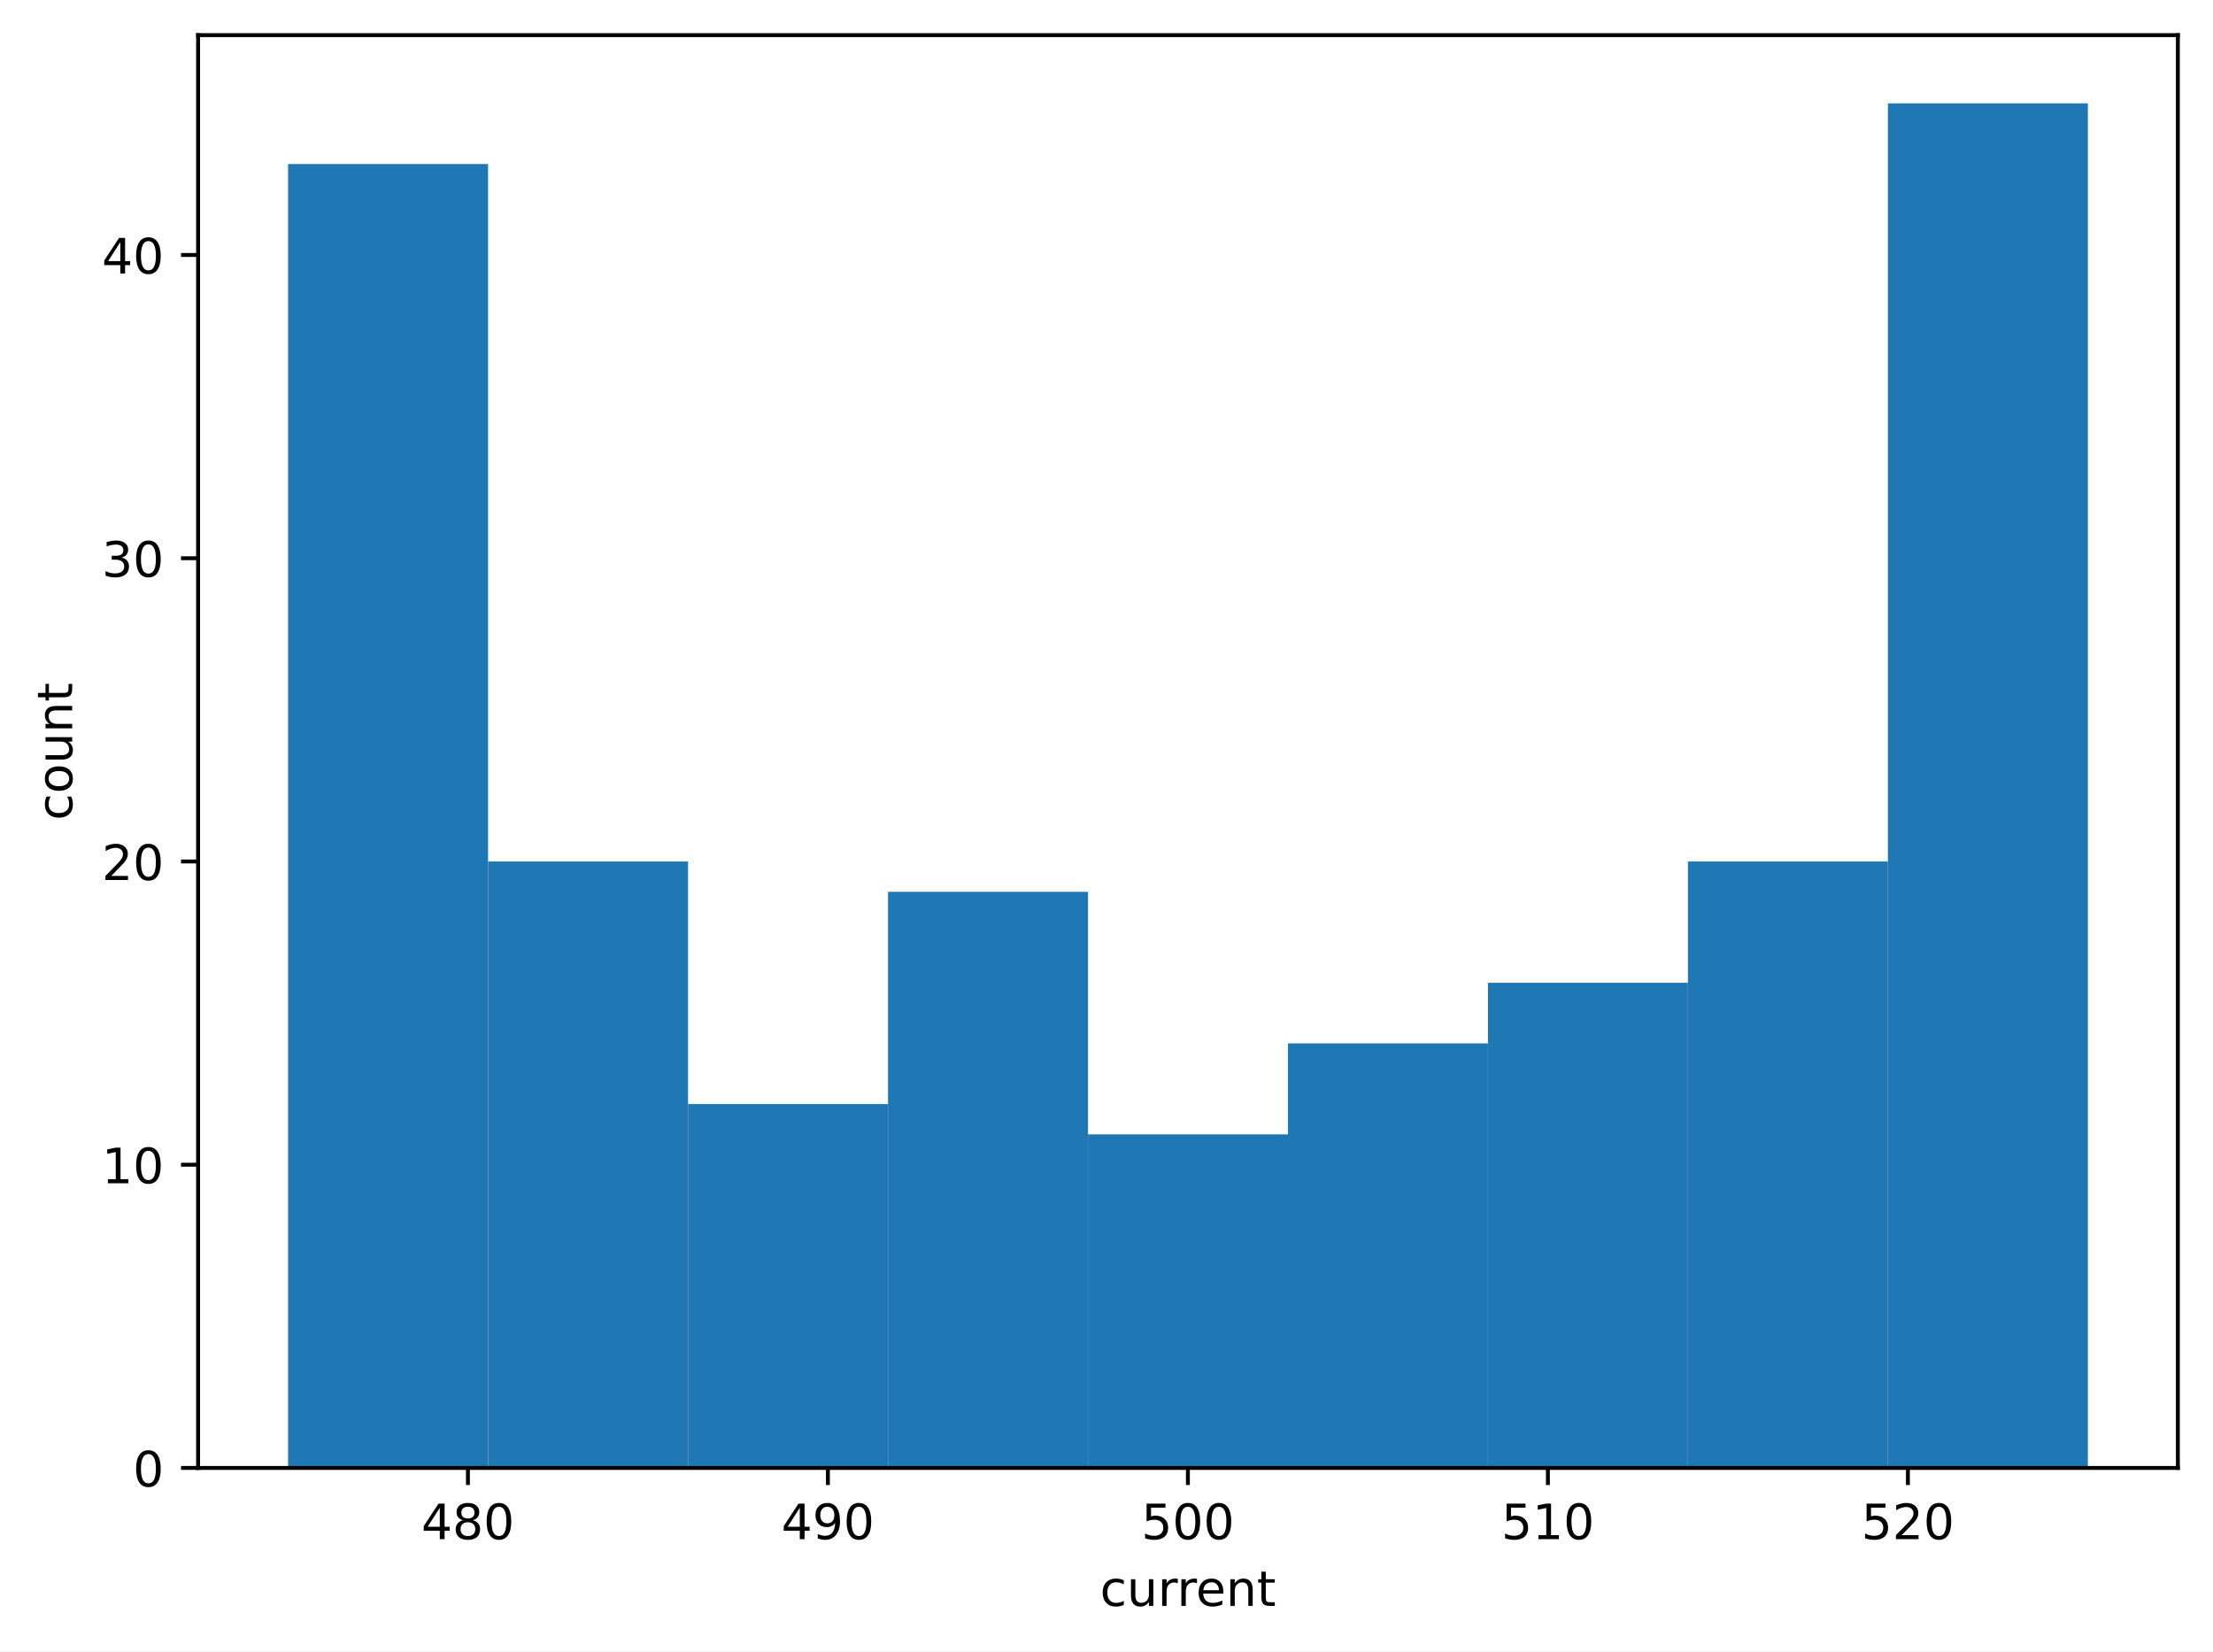
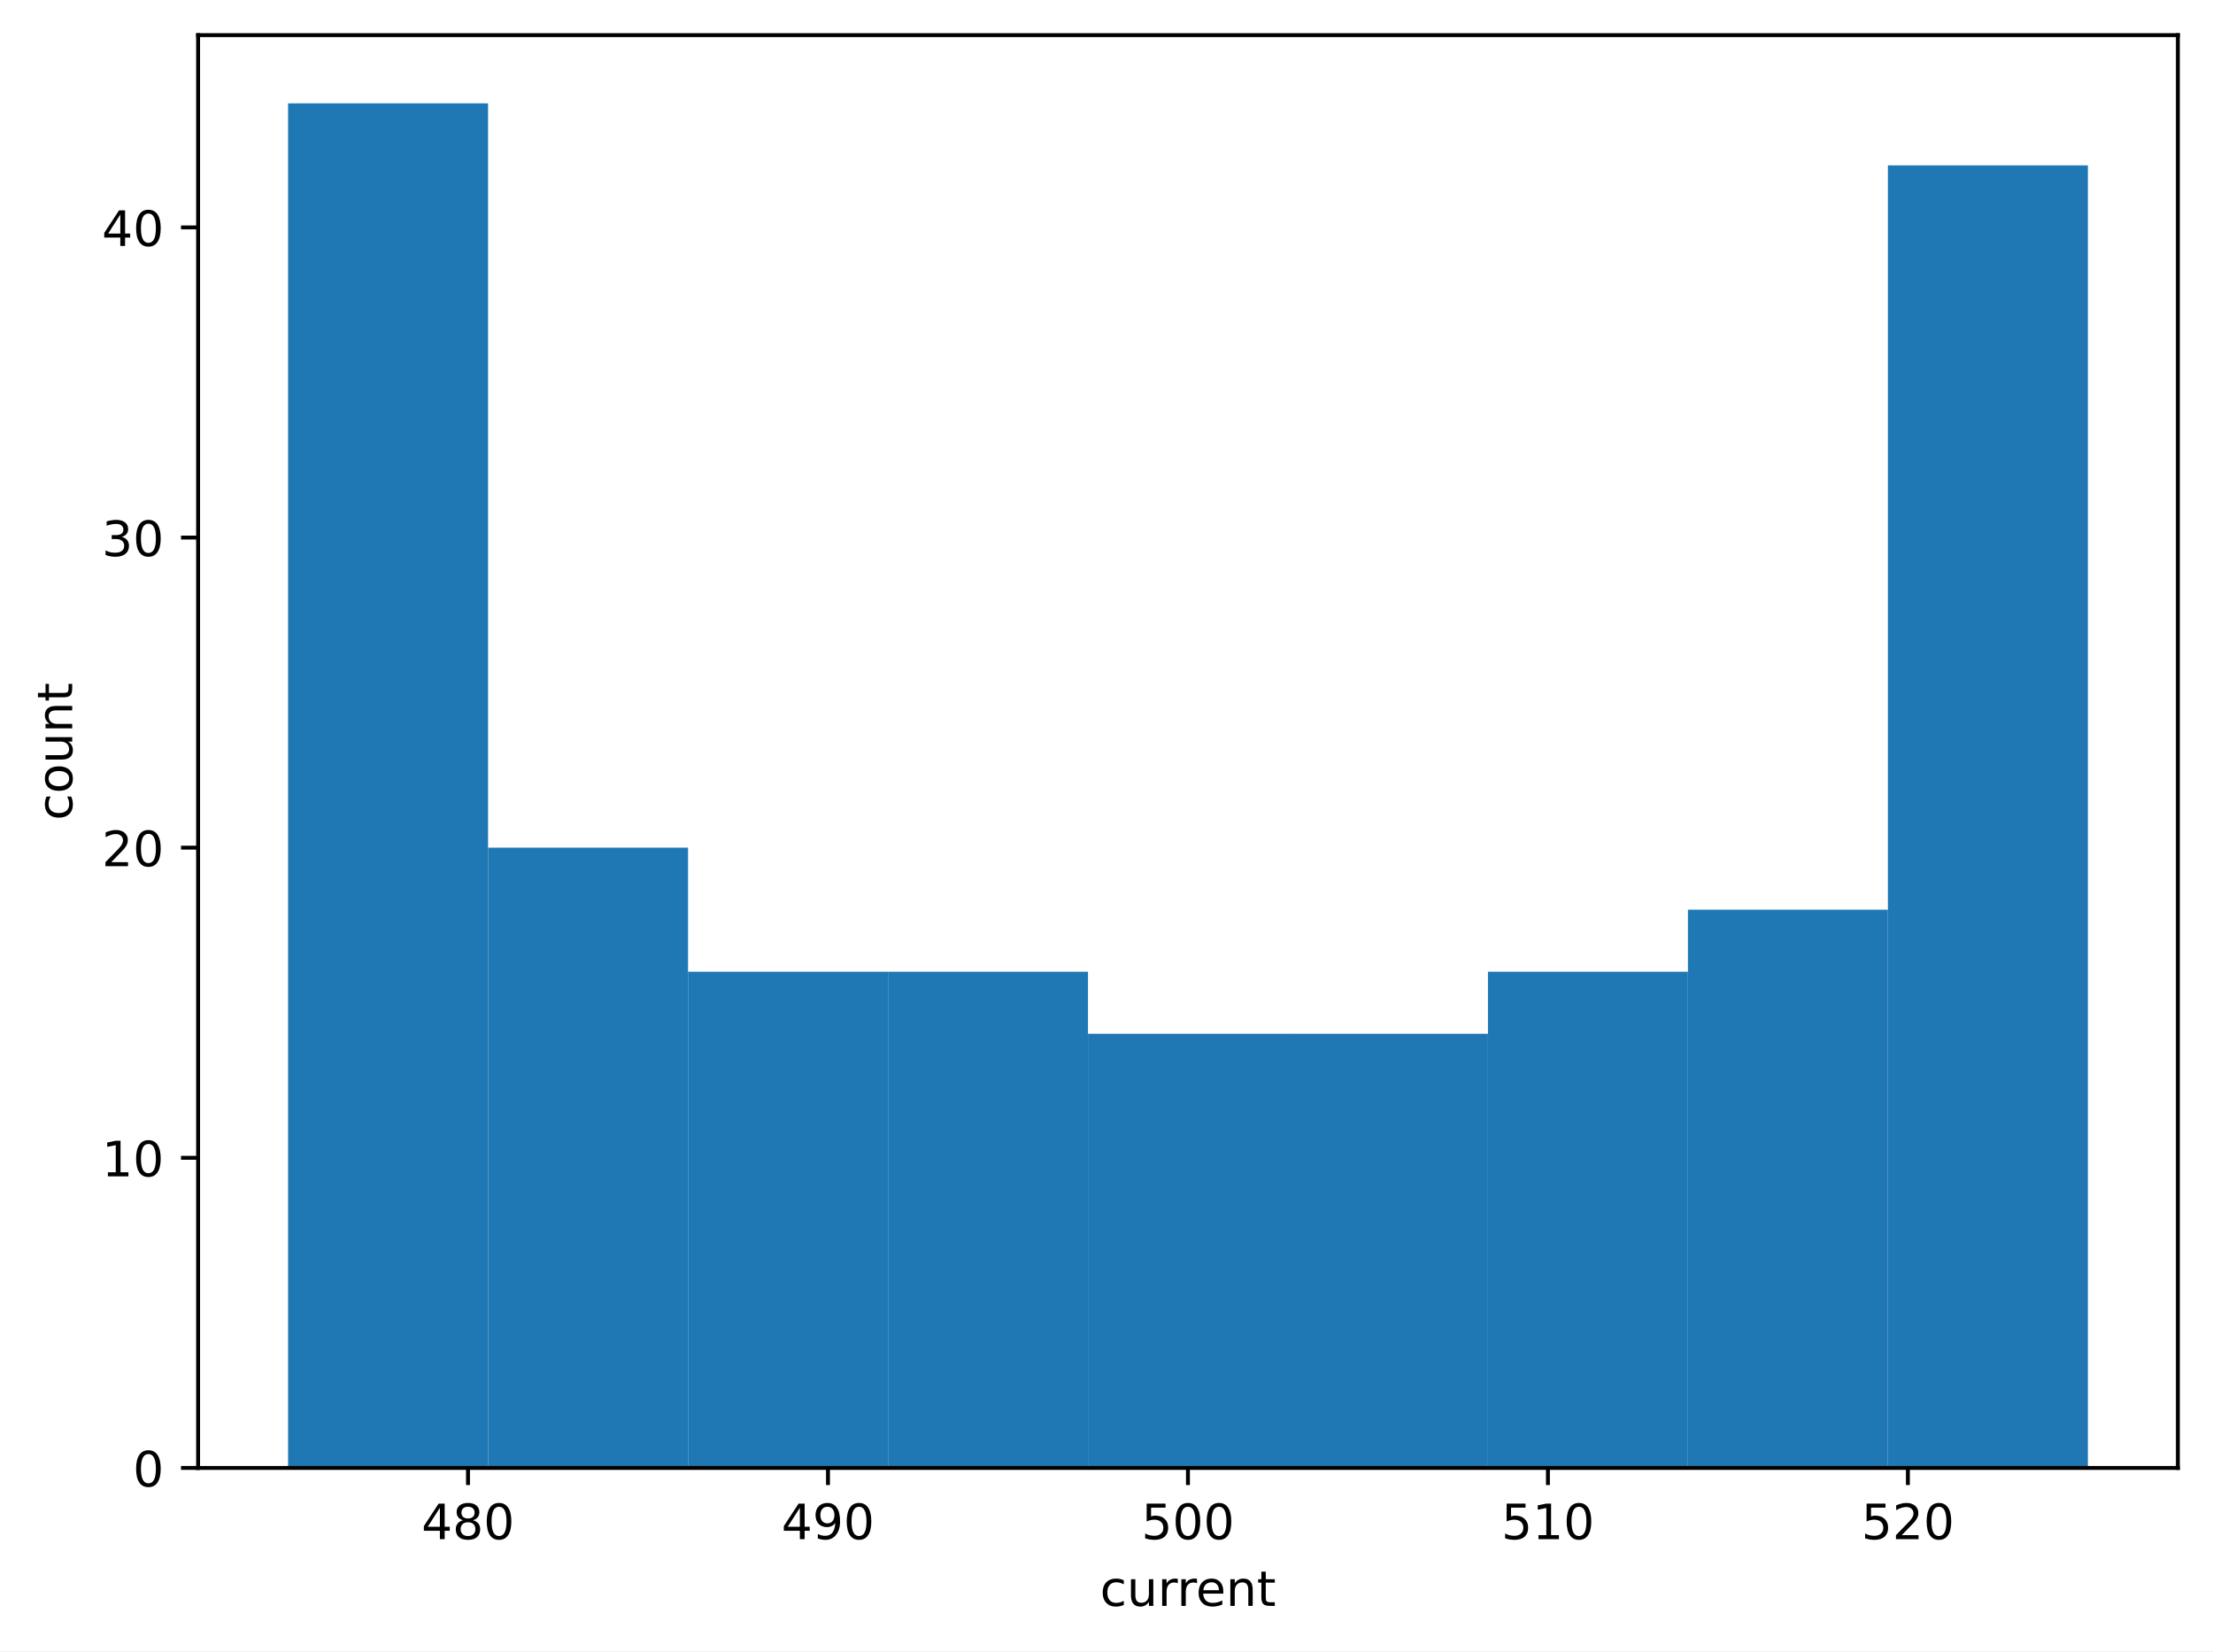
<svg xmlns="http://www.w3.org/2000/svg" xmlns:xlink="http://www.w3.org/1999/xlink" height="338.4pt" version="1.1" viewBox="0 0 453.6 338.4" width="453.6pt">
  <defs>
    <style type="text/css">
*{stroke-linecap:butt;stroke-linejoin:round;}
  </style>
  </defs>
  <g id="figure_1">
    <g id="patch_1">
      <path d="M 0 338.4  L 453.6 338.4  L 453.6 0  L 0 0  z " style="fill:#ffffff;" />
    </g>
    <g id="axes_1">
      <g id="patch_2">
        <path d="M 40.603 300.844  L 446.4 300.844  L 446.4 7.2  L 40.603 7.2  z " style="fill:#ffffff;" />
      </g>
      <g id="patch_3">
-         <path clip-path="url(#p367671d5d7)" d="M 59.048 300.844  L 100.038 300.844  L 100.038 33.612  L 59.048 33.612  z " style="fill:#1f77b4;" />
+         <path clip-path="url(#p0c04805840)" d="M 59.048 300.844  L 100.038 300.844  L 100.038 21.183  L 59.048 21.183  z " style="fill:#1f77b4;" />
      </g>
      <g id="patch_4">
-         <path clip-path="url(#p367671d5d7)" d="M 100.038 300.844  L 141.028 300.844  L 141.028 176.55  L 100.038 176.55  z " style="fill:#1f77b4;" />
+         <path clip-path="url(#p0c04805840)" d="M 100.038 300.844  L 141.028 300.844  L 141.028 173.725  L 100.038 173.725  z " style="fill:#1f77b4;" />
      </g>
      <g id="patch_5">
-         <path clip-path="url(#p367671d5d7)" d="M 141.028 300.844  L 182.017 300.844  L 182.017 226.268  L 141.028 226.268  z " style="fill:#1f77b4;" />
+         <path clip-path="url(#p0c04805840)" d="M 141.028 300.844  L 182.017 300.844  L 182.017 199.149  L 141.028 199.149  z " style="fill:#1f77b4;" />
      </g>
      <g id="patch_6">
-         <path clip-path="url(#p367671d5d7)" d="M 182.017 300.844  L 223.007 300.844  L 223.007 182.765  L 182.017 182.765  z " style="fill:#1f77b4;" />
+         <path clip-path="url(#p0c04805840)" d="M 182.017 300.844  L 223.007 300.844  L 223.007 199.149  L 182.017 199.149  z " style="fill:#1f77b4;" />
      </g>
      <g id="patch_7">
-         <path clip-path="url(#p367671d5d7)" d="M 223.007 300.844  L 263.996 300.844  L 263.996 232.482  L 223.007 232.482  z " style="fill:#1f77b4;" />
+         <path clip-path="url(#p0c04805840)" d="M 223.007 300.844  L 263.996 300.844  L 263.996 211.861  L 223.007 211.861  z " style="fill:#1f77b4;" />
      </g>
      <g id="patch_8">
-         <path clip-path="url(#p367671d5d7)" d="M 263.996 300.844  L 304.986 300.844  L 304.986 213.838  L 263.996 213.838  z " style="fill:#1f77b4;" />
+         <path clip-path="url(#p0c04805840)" d="M 263.996 300.844  L 304.986 300.844  L 304.986 211.861  L 263.996 211.861  z " style="fill:#1f77b4;" />
      </g>
      <g id="patch_9">
-         <path clip-path="url(#p367671d5d7)" d="M 304.986 300.844  L 345.976 300.844  L 345.976 201.409  L 304.986 201.409  z " style="fill:#1f77b4;" />
+         <path clip-path="url(#p0c04805840)" d="M 304.986 300.844  L 345.976 300.844  L 345.976 199.149  L 304.986 199.149  z " style="fill:#1f77b4;" />
      </g>
      <g id="patch_10">
-         <path clip-path="url(#p367671d5d7)" d="M 345.976 300.844  L 386.965 300.844  L 386.965 176.55  L 345.976 176.55  z " style="fill:#1f77b4;" />
+         <path clip-path="url(#p0c04805840)" d="M 345.976 300.844  L 386.965 300.844  L 386.965 186.437  L 345.976 186.437  z " style="fill:#1f77b4;" />
      </g>
      <g id="patch_11">
-         <path clip-path="url(#p367671d5d7)" d="M 386.965 300.844  L 427.955 300.844  L 427.955 21.183  L 386.965 21.183  z " style="fill:#1f77b4;" />
+         <path clip-path="url(#p0c04805840)" d="M 386.965 300.844  L 427.955 300.844  L 427.955 33.895  L 386.965 33.895  z " style="fill:#1f77b4;" />
      </g>
      <g id="matplotlib.axis_1">
        <g id="xtick_1">
          <g id="line2d_1">
            <defs>
-               <path d="M 0 0  L 0 3.5  " id="ma7ad0a9ab5" style="stroke:#000000;stroke-width:0.8;" />
-             </defs>
-             <g>
-               <use style="stroke:#000000;stroke-width:0.8;" x="95.909" xlink:href="#ma7ad0a9ab5" y="300.844" />
+               <path d="M 0 0  L 0 3.5  " id="md7b034bdb1" style="stroke:#000000;stroke-width:0.8;" />
+             </defs>
+             <g>
+               <use style="stroke:#000000;stroke-width:0.8;" x="95.928" xlink:href="#md7b034bdb1" y="300.844" />
            </g>
          </g>
          <g id="text_1">
            <defs>
              <path d="M 37.797 64.312  L 12.891 25.391  L 37.797 25.391  z M 35.203 72.906  L 47.609 72.906  L 47.609 25.391  L 58.016 25.391  L 58.016 17.188  L 47.609 17.188  L 47.609 0  L 37.797 0  L 37.797 17.188  L 4.891 17.188  L 4.891 26.703  z " id="DejaVuSans-52" />
              <path d="M 31.781 34.625  Q 24.75 34.625 20.719 30.859  Q 16.703 27.094 16.703 20.516  Q 16.703 13.922 20.719 10.156  Q 24.75 6.391 31.781 6.391  Q 38.812 6.391 42.859 10.172  Q 46.922 13.969 46.922 20.516  Q 46.922 27.094 42.891 30.859  Q 38.875 34.625 31.781 34.625  z M 21.922 38.812  Q 15.578 40.375 12.031 44.719  Q 8.5 49.078 8.5 55.328  Q 8.5 64.062 14.719 69.141  Q 20.953 74.219 31.781 74.219  Q 42.672 74.219 48.875 69.141  Q 55.078 64.062 55.078 55.328  Q 55.078 49.078 51.531 44.719  Q 48 40.375 41.703 38.812  Q 48.828 37.156 52.797 32.312  Q 56.781 27.484 56.781 20.516  Q 56.781 9.906 50.312 4.234  Q 43.844 -1.422 31.781 -1.422  Q 19.734 -1.422 13.25 4.234  Q 6.781 9.906 6.781 20.516  Q 6.781 27.484 10.781 32.312  Q 14.797 37.156 21.922 38.812  z M 18.312 54.391  Q 18.312 48.734 21.844 45.562  Q 25.391 42.391 31.781 42.391  Q 38.141 42.391 41.719 45.562  Q 45.312 48.734 45.312 54.391  Q 45.312 60.062 41.719 63.234  Q 38.141 66.406 31.781 66.406  Q 25.391 66.406 21.844 63.234  Q 18.312 60.062 18.312 54.391  z " id="DejaVuSans-56" />
              <path d="M 31.781 66.406  Q 24.172 66.406 20.328 58.906  Q 16.5 51.422 16.5 36.375  Q 16.5 21.391 20.328 13.891  Q 24.172 6.391 31.781 6.391  Q 39.453 6.391 43.281 13.891  Q 47.125 21.391 47.125 36.375  Q 47.125 51.422 43.281 58.906  Q 39.453 66.406 31.781 66.406  z M 31.781 74.219  Q 44.047 74.219 50.516 64.516  Q 56.984 54.828 56.984 36.375  Q 56.984 17.969 50.516 8.266  Q 44.047 -1.422 31.781 -1.422  Q 19.531 -1.422 13.062 8.266  Q 6.594 17.969 6.594 36.375  Q 6.594 54.828 13.062 64.516  Q 19.531 74.219 31.781 74.219  z " id="DejaVuSans-48" />
            </defs>
-             <g transform="translate(86.36528 315.4422)scale(0.1 -0.1)">
+             <g transform="translate(86.38429 315.4422)scale(0.1 -0.1)">
              <use xlink:href="#DejaVuSans-52" />
              <use x="63.623" xlink:href="#DejaVuSans-56" />
              <use x="127.246" xlink:href="#DejaVuSans-48" />
            </g>
          </g>
        </g>
        <g id="xtick_2">
          <g id="line2d_2">
            <g>
-               <use style="stroke:#000000;stroke-width:0.8;" x="169.697" xlink:href="#ma7ad0a9ab5" y="300.844" />
+               <use style="stroke:#000000;stroke-width:0.8;" x="169.712" xlink:href="#md7b034bdb1" y="300.844" />
            </g>
          </g>
          <g id="text_2">
            <defs>
              <path d="M 10.984 1.516  L 10.984 10.5  Q 14.703 8.734 18.5 7.812  Q 22.312 6.891 25.984 6.891  Q 35.75 6.891 40.891 13.453  Q 46.047 20.016 46.781 33.406  Q 43.953 29.203 39.594 26.953  Q 35.25 24.703 29.984 24.703  Q 19.047 24.703 12.672 31.312  Q 6.297 37.938 6.297 49.422  Q 6.297 60.641 12.938 67.422  Q 19.578 74.219 30.609 74.219  Q 43.266 74.219 49.922 64.516  Q 56.594 54.828 56.594 36.375  Q 56.594 19.141 48.406 8.859  Q 40.234 -1.422 26.422 -1.422  Q 22.703 -1.422 18.891 -0.688  Q 15.094 0.047 10.984 1.516  z M 30.609 32.422  Q 37.25 32.422 41.125 36.953  Q 45.016 41.5 45.016 49.422  Q 45.016 57.281 41.125 61.844  Q 37.25 66.406 30.609 66.406  Q 23.969 66.406 20.094 61.844  Q 16.219 57.281 16.219 49.422  Q 16.219 41.5 20.094 36.953  Q 23.969 32.422 30.609 32.422  z " id="DejaVuSans-57" />
            </defs>
-             <g transform="translate(160.1533 315.4422)scale(0.1 -0.1)">
+             <g transform="translate(160.1683 315.4422)scale(0.1 -0.1)">
              <use xlink:href="#DejaVuSans-52" />
              <use x="63.623" xlink:href="#DejaVuSans-57" />
              <use x="127.246" xlink:href="#DejaVuSans-48" />
            </g>
          </g>
        </g>
        <g id="xtick_3">
          <g id="line2d_3">
            <g>
-               <use style="stroke:#000000;stroke-width:0.8;" x="243.485" xlink:href="#ma7ad0a9ab5" y="300.844" />
+               <use style="stroke:#000000;stroke-width:0.8;" x="243.496" xlink:href="#md7b034bdb1" y="300.844" />
            </g>
          </g>
          <g id="text_3">
            <defs>
              <path d="M 10.797 72.906  L 49.516 72.906  L 49.516 64.594  L 19.828 64.594  L 19.828 46.734  Q 21.969 47.469 24.109 47.828  Q 26.266 48.188 28.422 48.188  Q 40.625 48.188 47.75 41.5  Q 54.891 34.812 54.891 23.391  Q 54.891 11.625 47.562 5.094  Q 40.234 -1.422 26.906 -1.422  Q 22.312 -1.422 17.547 -0.641  Q 12.797 0.141 7.719 1.703  L 7.719 11.625  Q 12.109 9.234 16.797 8.062  Q 21.484 6.891 26.703 6.891  Q 35.156 6.891 40.078 11.328  Q 45.016 15.766 45.016 23.391  Q 45.016 31 40.078 35.438  Q 35.156 39.891 26.703 39.891  Q 22.75 39.891 18.812 39.016  Q 14.891 38.141 10.797 36.281  z " id="DejaVuSans-53" />
            </defs>
-             <g transform="translate(233.9413 315.4422)scale(0.1 -0.1)">
+             <g transform="translate(233.9523 315.4422)scale(0.1 -0.1)">
              <use xlink:href="#DejaVuSans-53" />
              <use x="63.623" xlink:href="#DejaVuSans-48" />
              <use x="127.246" xlink:href="#DejaVuSans-48" />
            </g>
          </g>
        </g>
        <g id="xtick_4">
          <g id="line2d_4">
            <g>
-               <use style="stroke:#000000;stroke-width:0.8;" x="317.273" xlink:href="#ma7ad0a9ab5" y="300.844" />
+               <use style="stroke:#000000;stroke-width:0.8;" x="317.28" xlink:href="#md7b034bdb1" y="300.844" />
            </g>
          </g>
          <g id="text_4">
            <defs>
              <path d="M 12.406 8.297  L 28.516 8.297  L 28.516 63.922  L 10.984 60.406  L 10.984 69.391  L 28.422 72.906  L 38.281 72.906  L 38.281 8.297  L 54.391 8.297  L 54.391 0  L 12.406 0  z " id="DejaVuSans-49" />
            </defs>
-             <g transform="translate(307.7293 315.4422)scale(0.1 -0.1)">
+             <g transform="translate(307.7363 315.4422)scale(0.1 -0.1)">
              <use xlink:href="#DejaVuSans-53" />
              <use x="63.623" xlink:href="#DejaVuSans-49" />
              <use x="127.246" xlink:href="#DejaVuSans-48" />
            </g>
          </g>
        </g>
        <g id="xtick_5">
          <g id="line2d_5">
            <g>
-               <use style="stroke:#000000;stroke-width:0.8;" x="391.061" xlink:href="#ma7ad0a9ab5" y="300.844" />
+               <use style="stroke:#000000;stroke-width:0.8;" x="391.064" xlink:href="#md7b034bdb1" y="300.844" />
            </g>
          </g>
          <g id="text_5">
            <defs>
              <path d="M 19.188 8.297  L 53.609 8.297  L 53.609 0  L 7.328 0  L 7.328 8.297  Q 12.938 14.109 22.625 23.891  Q 32.328 33.688 34.812 36.531  Q 39.547 41.844 41.422 45.531  Q 43.312 49.219 43.312 52.781  Q 43.312 58.594 39.234 62.25  Q 35.156 65.922 28.609 65.922  Q 23.969 65.922 18.812 64.312  Q 13.672 62.703 7.812 59.422  L 7.812 69.391  Q 13.766 71.781 18.938 73  Q 24.125 74.219 28.422 74.219  Q 39.75 74.219 46.484 68.547  Q 53.219 62.891 53.219 53.422  Q 53.219 48.922 51.531 44.891  Q 49.859 40.875 45.406 35.406  Q 44.188 33.984 37.641 27.219  Q 31.109 20.453 19.188 8.297  z " id="DejaVuSans-50" />
            </defs>
-             <g transform="translate(381.5173 315.4422)scale(0.1 -0.1)">
+             <g transform="translate(381.5203 315.4422)scale(0.1 -0.1)">
              <use xlink:href="#DejaVuSans-53" />
              <use x="63.623" xlink:href="#DejaVuSans-50" />
              <use x="127.246" xlink:href="#DejaVuSans-48" />
            </g>
          </g>
        </g>
        <g id="text_6">
          <defs>
            <path d="M 48.781 52.594  L 48.781 44.188  Q 44.969 46.297 41.141 47.344  Q 37.312 48.391 33.406 48.391  Q 24.656 48.391 19.812 42.844  Q 14.984 37.312 14.984 27.297  Q 14.984 17.281 19.812 11.734  Q 24.656 6.203 33.406 6.203  Q 37.312 6.203 41.141 7.25  Q 44.969 8.297 48.781 10.406  L 48.781 2.094  Q 45.016 0.344 40.984 -0.531  Q 36.969 -1.422 32.422 -1.422  Q 20.062 -1.422 12.781 6.344  Q 5.516 14.109 5.516 27.297  Q 5.516 40.672 12.859 48.328  Q 20.219 56 33.016 56  Q 37.156 56 41.109 55.141  Q 45.062 54.297 48.781 52.594  z " id="DejaVuSans-99" />
            <path d="M 8.5 21.578  L 8.5 54.688  L 17.484 54.688  L 17.484 21.922  Q 17.484 14.156 20.5 10.266  Q 23.531 6.391 29.594 6.391  Q 36.859 6.391 41.078 11.031  Q 45.312 15.672 45.312 23.688  L 45.312 54.688  L 54.297 54.688  L 54.297 0  L 45.312 0  L 45.312 8.406  Q 42.047 3.422 37.719 1  Q 33.406 -1.422 27.688 -1.422  Q 18.266 -1.422 13.375 4.438  Q 8.5 10.297 8.5 21.578  z M 31.109 56  z " id="DejaVuSans-117" />
            <path d="M 41.109 46.297  Q 39.594 47.172 37.812 47.578  Q 36.031 48 33.891 48  Q 26.266 48 22.188 43.047  Q 18.109 38.094 18.109 28.812  L 18.109 0  L 9.078 0  L 9.078 54.688  L 18.109 54.688  L 18.109 46.188  Q 20.953 51.172 25.484 53.578  Q 30.031 56 36.531 56  Q 37.453 56 38.578 55.875  Q 39.703 55.766 41.062 55.516  z " id="DejaVuSans-114" />
            <path d="M 56.203 29.594  L 56.203 25.203  L 14.891 25.203  Q 15.484 15.922 20.484 11.062  Q 25.484 6.203 34.422 6.203  Q 39.594 6.203 44.453 7.469  Q 49.312 8.734 54.109 11.281  L 54.109 2.781  Q 49.266 0.734 44.188 -0.344  Q 39.109 -1.422 33.891 -1.422  Q 20.797 -1.422 13.156 6.188  Q 5.516 13.812 5.516 26.812  Q 5.516 40.234 12.766 48.109  Q 20.016 56 32.328 56  Q 43.359 56 49.781 48.891  Q 56.203 41.797 56.203 29.594  z M 47.219 32.234  Q 47.125 39.594 43.094 43.984  Q 39.062 48.391 32.422 48.391  Q 24.906 48.391 20.391 44.141  Q 15.875 39.891 15.188 32.172  z " id="DejaVuSans-101" />
            <path d="M 54.891 33.016  L 54.891 0  L 45.906 0  L 45.906 32.719  Q 45.906 40.484 42.875 44.328  Q 39.844 48.188 33.797 48.188  Q 26.516 48.188 22.312 43.547  Q 18.109 38.922 18.109 30.906  L 18.109 0  L 9.078 0  L 9.078 54.688  L 18.109 54.688  L 18.109 46.188  Q 21.344 51.125 25.703 53.562  Q 30.078 56 35.797 56  Q 45.219 56 50.047 50.172  Q 54.891 44.344 54.891 33.016  z " id="DejaVuSans-110" />
            <path d="M 18.312 70.219  L 18.312 54.688  L 36.812 54.688  L 36.812 47.703  L 18.312 47.703  L 18.312 18.016  Q 18.312 11.328 20.141 9.422  Q 21.969 7.516 27.594 7.516  L 36.812 7.516  L 36.812 0  L 27.594 0  Q 17.188 0 13.234 3.875  Q 9.281 7.766 9.281 18.016  L 9.281 47.703  L 2.688 47.703  L 2.688 54.688  L 9.281 54.688  L 9.281 70.219  z " id="DejaVuSans-116" />
          </defs>
          <g transform="translate(225.4672 329.1203)scale(0.1 -0.1)">
            <use xlink:href="#DejaVuSans-99" />
            <use x="54.98" xlink:href="#DejaVuSans-117" />
            <use x="118.359" xlink:href="#DejaVuSans-114" />
            <use x="157.723" xlink:href="#DejaVuSans-114" />
            <use x="196.586" xlink:href="#DejaVuSans-101" />
            <use x="258.109" xlink:href="#DejaVuSans-110" />
            <use x="321.488" xlink:href="#DejaVuSans-116" />
          </g>
        </g>
      </g>
      <g id="matplotlib.axis_2">
        <g id="ytick_1">
          <g id="line2d_6">
            <defs>
-               <path d="M 0 0  L -3.5 0  " id="m0a64ca5276" style="stroke:#000000;stroke-width:0.8;" />
-             </defs>
-             <g>
-               <use style="stroke:#000000;stroke-width:0.8;" x="40.603" xlink:href="#m0a64ca5276" y="300.844" />
+               <path d="M 0 0  L -3.5 0  " id="mc7f1fa90c0" style="stroke:#000000;stroke-width:0.8;" />
+             </defs>
+             <g>
+               <use style="stroke:#000000;stroke-width:0.8;" x="40.603" xlink:href="#mc7f1fa90c0" y="300.844" />
            </g>
          </g>
          <g id="text_7">
            <g transform="translate(27.24063 304.643)scale(0.1 -0.1)">
              <use xlink:href="#DejaVuSans-48" />
            </g>
          </g>
        </g>
        <g id="ytick_2">
          <g id="line2d_7">
            <g>
-               <use style="stroke:#000000;stroke-width:0.8;" x="40.603" xlink:href="#m0a64ca5276" y="238.697" />
+               <use style="stroke:#000000;stroke-width:0.8;" x="40.603" xlink:href="#mc7f1fa90c0" y="237.284" />
            </g>
          </g>
          <g id="text_8">
-             <g transform="translate(20.87813 242.4961)scale(0.1 -0.1)">
+             <g transform="translate(20.87813 241.0837)scale(0.1 -0.1)">
              <use xlink:href="#DejaVuSans-49" />
              <use x="63.623" xlink:href="#DejaVuSans-48" />
            </g>
          </g>
        </g>
        <g id="ytick_3">
          <g id="line2d_8">
            <g>
-               <use style="stroke:#000000;stroke-width:0.8;" x="40.603" xlink:href="#m0a64ca5276" y="176.55" />
+               <use style="stroke:#000000;stroke-width:0.8;" x="40.603" xlink:href="#mc7f1fa90c0" y="173.725" />
            </g>
          </g>
          <g id="text_9">
-             <g transform="translate(20.87813 180.3493)scale(0.1 -0.1)">
+             <g transform="translate(20.87813 177.5245)scale(0.1 -0.1)">
              <use xlink:href="#DejaVuSans-50" />
              <use x="63.623" xlink:href="#DejaVuSans-48" />
            </g>
          </g>
        </g>
        <g id="ytick_4">
          <g id="line2d_9">
            <g>
-               <use style="stroke:#000000;stroke-width:0.8;" x="40.603" xlink:href="#m0a64ca5276" y="114.403" />
+               <use style="stroke:#000000;stroke-width:0.8;" x="40.603" xlink:href="#mc7f1fa90c0" y="110.166" />
            </g>
          </g>
          <g id="text_10">
            <defs>
              <path d="M 40.578 39.312  Q 47.656 37.797 51.625 33  Q 55.609 28.219 55.609 21.188  Q 55.609 10.406 48.188 4.484  Q 40.766 -1.422 27.094 -1.422  Q 22.516 -1.422 17.656 -0.516  Q 12.797 0.391 7.625 2.203  L 7.625 11.719  Q 11.719 9.328 16.594 8.109  Q 21.484 6.891 26.812 6.891  Q 36.078 6.891 40.938 10.547  Q 45.797 14.203 45.797 21.188  Q 45.797 27.641 41.281 31.266  Q 36.766 34.906 28.719 34.906  L 20.219 34.906  L 20.219 43.016  L 29.109 43.016  Q 36.375 43.016 40.234 45.922  Q 44.094 48.828 44.094 54.297  Q 44.094 59.906 40.109 62.906  Q 36.141 65.922 28.719 65.922  Q 24.656 65.922 20.016 65.031  Q 15.375 64.156 9.812 62.312  L 9.812 71.094  Q 15.438 72.656 20.344 73.438  Q 25.25 74.219 29.594 74.219  Q 40.828 74.219 47.359 69.109  Q 53.906 64.016 53.906 55.328  Q 53.906 49.266 50.438 45.094  Q 46.969 40.922 40.578 39.312  z " id="DejaVuSans-51" />
            </defs>
-             <g transform="translate(20.87813 118.2025)scale(0.1 -0.1)">
+             <g transform="translate(20.87813 113.9652)scale(0.1 -0.1)">
              <use xlink:href="#DejaVuSans-51" />
              <use x="63.623" xlink:href="#DejaVuSans-48" />
            </g>
          </g>
        </g>
        <g id="ytick_5">
          <g id="line2d_10">
            <g>
-               <use style="stroke:#000000;stroke-width:0.8;" x="40.603" xlink:href="#m0a64ca5276" y="52.256" />
+               <use style="stroke:#000000;stroke-width:0.8;" x="40.603" xlink:href="#mc7f1fa90c0" y="46.607" />
            </g>
          </g>
          <g id="text_11">
-             <g transform="translate(20.87813 56.05567)scale(0.1 -0.1)">
+             <g transform="translate(20.87813 50.40596)scale(0.1 -0.1)">
              <use xlink:href="#DejaVuSans-52" />
              <use x="63.623" xlink:href="#DejaVuSans-48" />
            </g>
          </g>
        </g>
        <g id="text_12">
          <defs>
            <path d="M 30.609 48.391  Q 23.391 48.391 19.188 42.75  Q 14.984 37.109 14.984 27.297  Q 14.984 17.484 19.156 11.844  Q 23.344 6.203 30.609 6.203  Q 37.797 6.203 41.984 11.859  Q 46.188 17.531 46.188 27.297  Q 46.188 37.016 41.984 42.703  Q 37.797 48.391 30.609 48.391  z M 30.609 56  Q 42.328 56 49.016 48.375  Q 55.719 40.766 55.719 27.297  Q 55.719 13.875 49.016 6.219  Q 42.328 -1.422 30.609 -1.422  Q 18.844 -1.422 12.172 6.219  Q 5.516 13.875 5.516 27.297  Q 5.516 40.766 12.172 48.375  Q 18.844 56 30.609 56  z " id="DejaVuSans-111" />
          </defs>
          <g transform="translate(14.79844 168.1281)rotate(-90)scale(0.1 -0.1)">
            <use xlink:href="#DejaVuSans-99" />
            <use x="54.98" xlink:href="#DejaVuSans-111" />
            <use x="116.162" xlink:href="#DejaVuSans-117" />
            <use x="179.541" xlink:href="#DejaVuSans-110" />
            <use x="242.92" xlink:href="#DejaVuSans-116" />
          </g>
        </g>
      </g>
      <g id="patch_12">
        <path d="M 40.603 300.844  L 40.603 7.2  " style="fill:none;stroke:#000000;stroke-linecap:square;stroke-linejoin:miter;stroke-width:0.8;" />
      </g>
      <g id="patch_13">
        <path d="M 446.4 300.844  L 446.4 7.2  " style="fill:none;stroke:#000000;stroke-linecap:square;stroke-linejoin:miter;stroke-width:0.8;" />
      </g>
      <g id="patch_14">
        <path d="M 40.603 300.844  L 446.4 300.844  " style="fill:none;stroke:#000000;stroke-linecap:square;stroke-linejoin:miter;stroke-width:0.8;" />
      </g>
      <g id="patch_15">
        <path d="M 40.603 7.2  L 446.4 7.2  " style="fill:none;stroke:#000000;stroke-linecap:square;stroke-linejoin:miter;stroke-width:0.8;" />
      </g>
    </g>
  </g>
  <defs>
-     <clipPath id="p367671d5d7">
+     <clipPath id="p0c04805840">
      <rect height="293.644" width="405.797" x="40.603" y="7.2" />
    </clipPath>
  </defs>
</svg>
